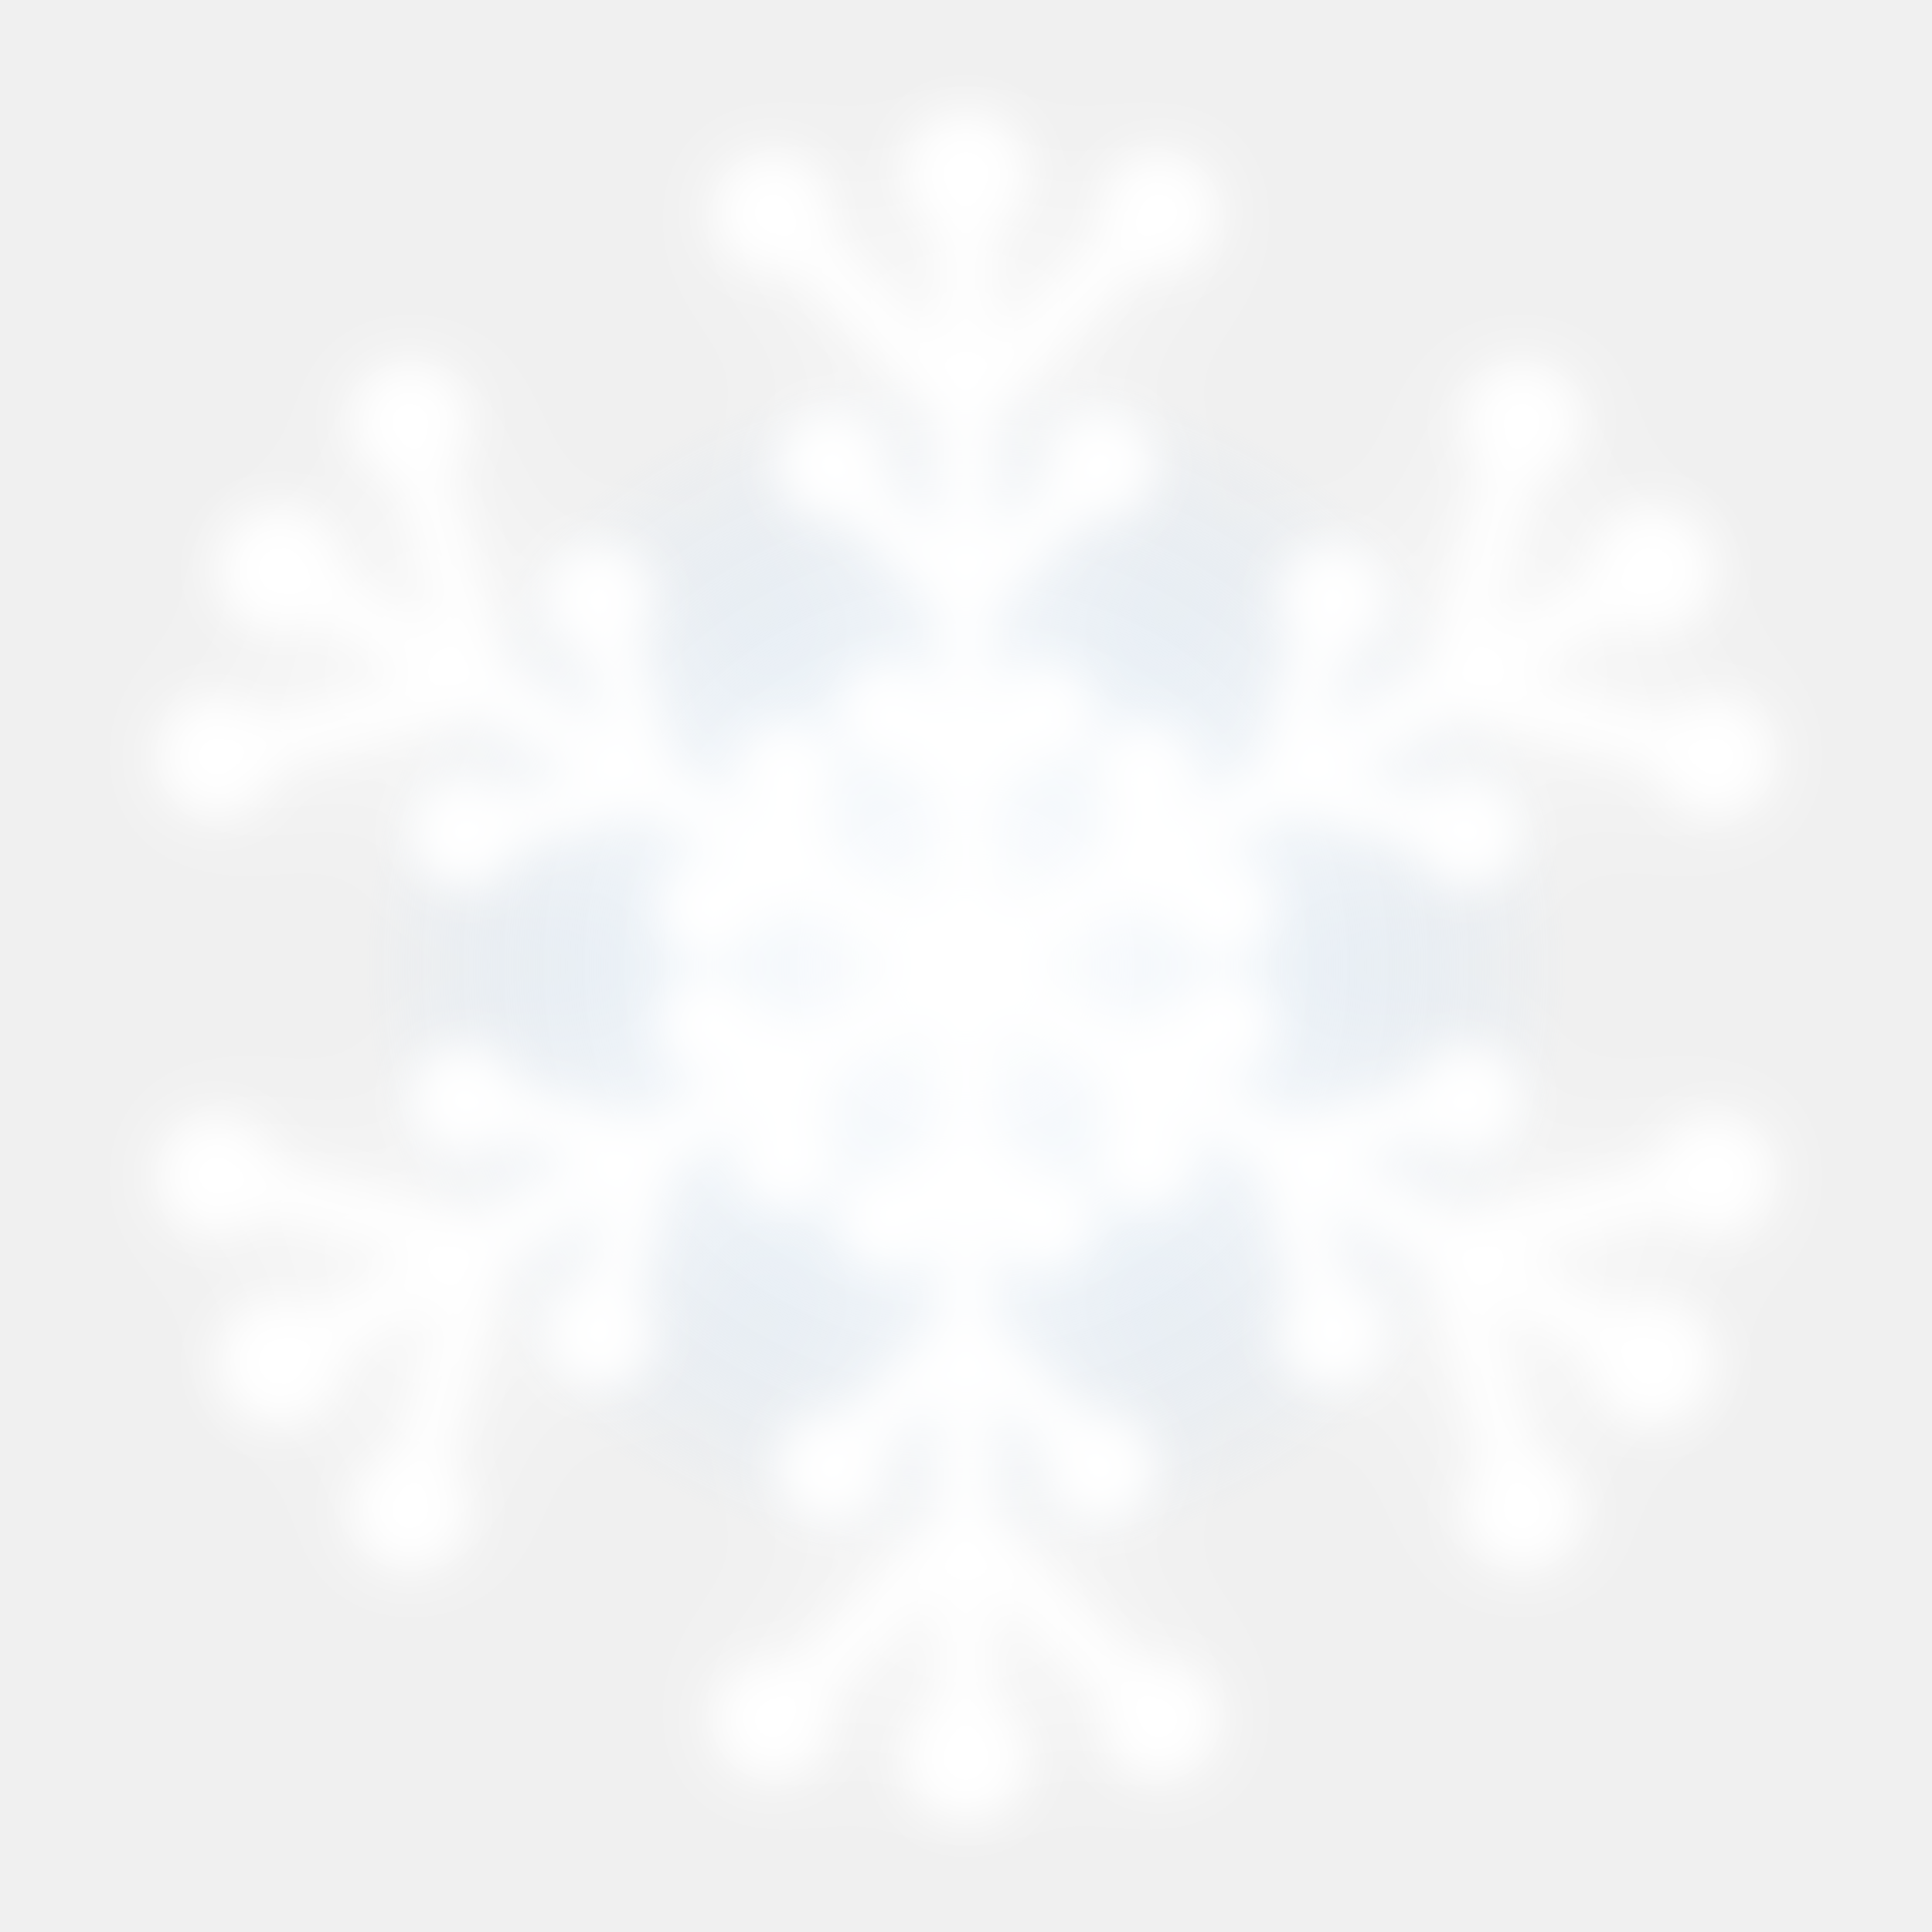
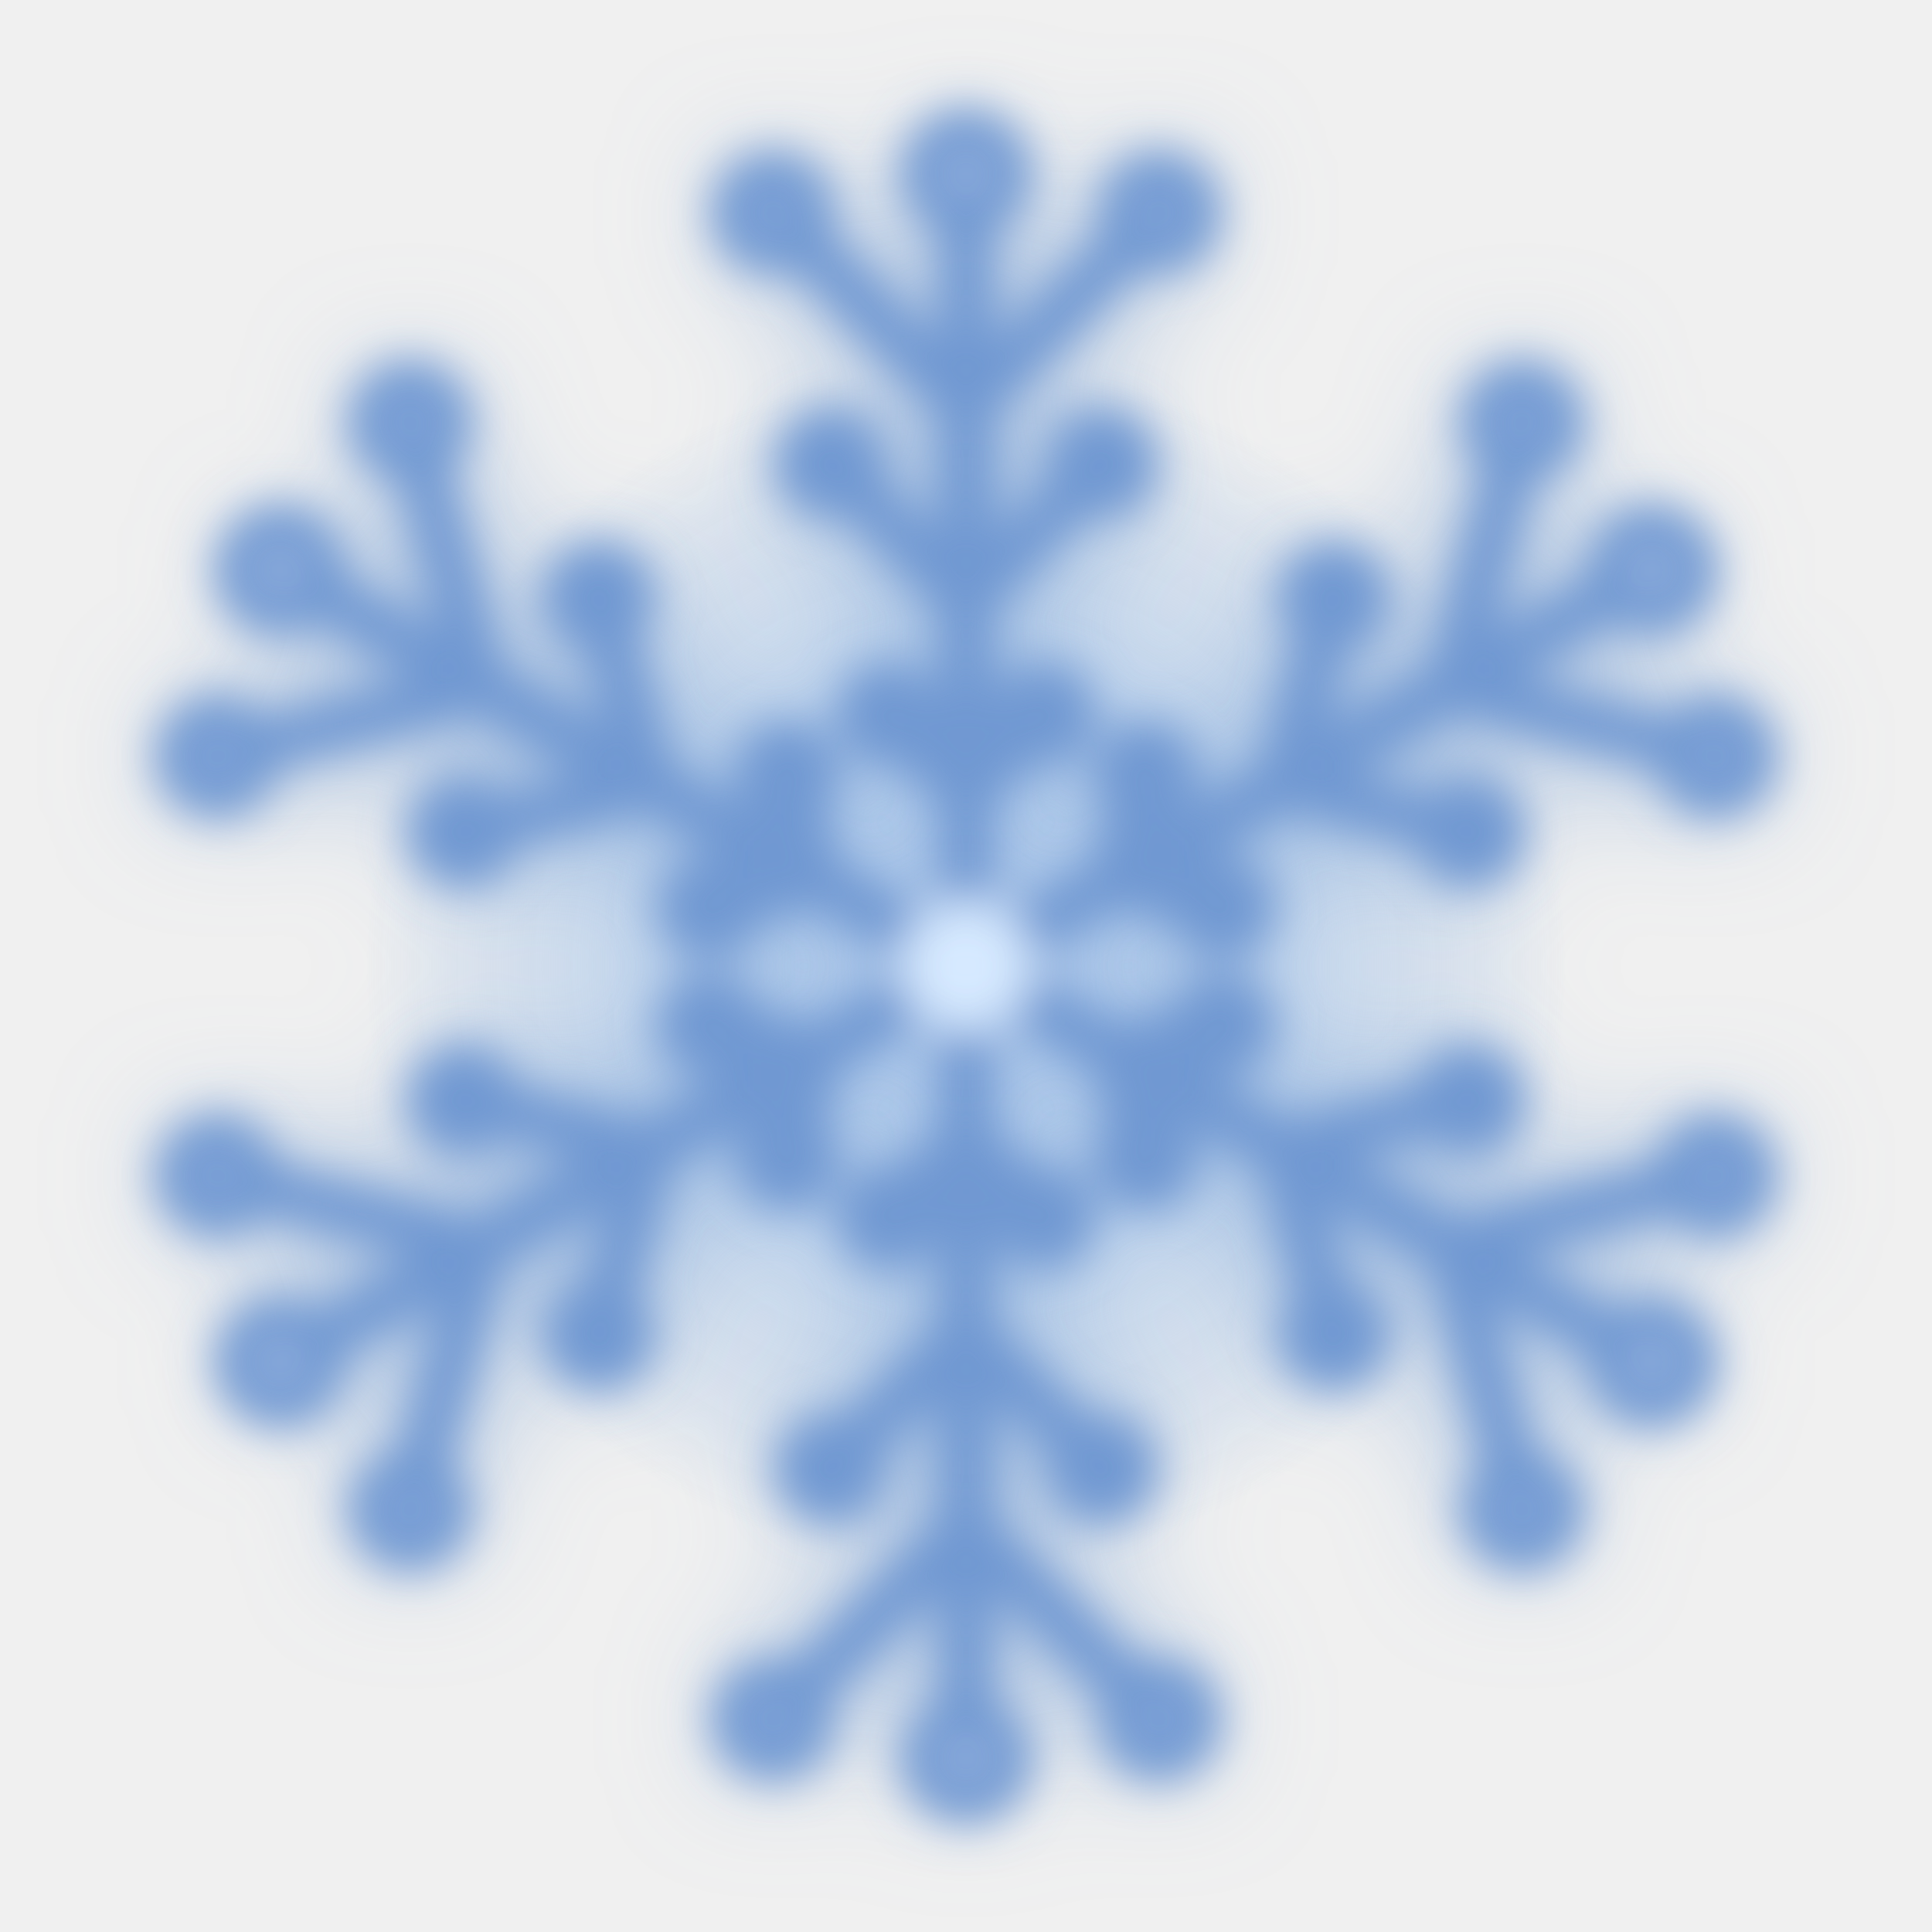
<svg xmlns="http://www.w3.org/2000/svg" viewBox="0 0 100 100">
  <defs>
    <radialGradient id="fzGlow" cx="50%" cy="50%" r="50%">
-       <stop offset="0%" stop-color="#ffffff" stop-opacity=".95" />
-       <stop offset="45%" stop-color="#eaf5ff" stop-opacity=".55" />
-       <stop offset="100%" stop-color="#bcd8f5" stop-opacity="0" />
+       <stop offset="0%" stop-color="#e3f0ff" stop-opacity=".92" />
+       <stop offset="45%" stop-color="#a9c9ef" stop-opacity=".58" />
+       <stop offset="100%" stop-color="#7ca9de" stop-opacity="0" />
    </radialGradient>
    <filter id="fzSoft" x="-30%" y="-30%" width="160%" height="160%">
      <feGaussianBlur stdDeviation="1.15" />
    </filter>
    <filter id="fzHalo" x="-60%" y="-60%" width="220%" height="220%">
      <feGaussianBlur stdDeviation="3.2" />
    </filter>
  </defs>
  <circle cx="50" cy="50" r="31" fill="url(#fzGlow)" />
-   <g filter="url(#fzHalo)" opacity=".55" fill="none" stroke="#ffffff" stroke-width="4.5" stroke-linecap="round">
+   <g filter="url(#fzHalo)" opacity=".62" fill="none" stroke="#7ba4d8" stroke-width="4.5" stroke-linecap="round">
    <g transform="rotate(0 50 50)">
      <path d="M50 50V10M50 21 40 11M50 21 60 11M50 31 43 24M50 31 57 24M50 41 46 37M50 41 54 37" />
    </g>
    <g transform="rotate(60 50 50)">
      <path d="M50 50V10M50 21 40 11M50 21 60 11M50 31 43 24M50 31 57 24M50 41 46 37M50 41 54 37" />
    </g>
    <g transform="rotate(120 50 50)">
      <path d="M50 50V10M50 21 40 11M50 21 60 11M50 31 43 24M50 31 57 24M50 41 46 37M50 41 54 37" />
    </g>
    <g transform="rotate(180 50 50)">
      <path d="M50 50V10M50 21 40 11M50 21 60 11M50 31 43 24M50 31 57 24M50 41 46 37M50 41 54 37" />
    </g>
    <g transform="rotate(240 50 50)">
      <path d="M50 50V10M50 21 40 11M50 21 60 11M50 31 43 24M50 31 57 24M50 41 46 37M50 41 54 37" />
    </g>
    <g transform="rotate(300 50 50)">
      <path d="M50 50V10M50 21 40 11M50 21 60 11M50 31 43 24M50 31 57 24M50 41 46 37M50 41 54 37" />
    </g>
  </g>
-   <g filter="url(#fzSoft)" fill="#ffffff" stroke="#ffffff" stroke-width="2.6" stroke-linecap="round">
+   <g filter="url(#fzSoft)" fill="#d6e9ff" stroke="#6f98d2" stroke-width="2.8" stroke-linecap="round">
    <g transform="rotate(0 50 50)">
      <path d="M50 50V10M50 21 40 11M50 21 60 11M50 31 43 24M50 31 57 24M50 41 46 37M50 41 54 37" />
      <circle cx="40" cy="11" r="1.8" />
      <circle cx="60" cy="11" r="1.8" />
      <circle cx="43" cy="24" r="1.5" />
      <circle cx="57" cy="24" r="1.5" />
      <circle cx="46" cy="37" r="1.3" />
      <circle cx="54" cy="37" r="1.3" />
      <circle cx="50" cy="9" r="2" />
    </g>
    <g transform="rotate(60 50 50)">
      <path d="M50 50V10M50 21 40 11M50 21 60 11M50 31 43 24M50 31 57 24M50 41 46 37M50 41 54 37" />
      <circle cx="40" cy="11" r="1.8" />
      <circle cx="60" cy="11" r="1.8" />
      <circle cx="43" cy="24" r="1.5" />
      <circle cx="57" cy="24" r="1.5" />
      <circle cx="46" cy="37" r="1.3" />
      <circle cx="54" cy="37" r="1.3" />
      <circle cx="50" cy="9" r="2" />
    </g>
    <g transform="rotate(120 50 50)">
      <path d="M50 50V10M50 21 40 11M50 21 60 11M50 31 43 24M50 31 57 24M50 41 46 37M50 41 54 37" />
      <circle cx="40" cy="11" r="1.8" />
      <circle cx="60" cy="11" r="1.8" />
      <circle cx="43" cy="24" r="1.5" />
      <circle cx="57" cy="24" r="1.5" />
      <circle cx="46" cy="37" r="1.3" />
      <circle cx="54" cy="37" r="1.3" />
      <circle cx="50" cy="9" r="2" />
    </g>
    <g transform="rotate(180 50 50)">
      <path d="M50 50V10M50 21 40 11M50 21 60 11M50 31 43 24M50 31 57 24M50 41 46 37M50 41 54 37" />
      <circle cx="40" cy="11" r="1.8" />
      <circle cx="60" cy="11" r="1.8" />
      <circle cx="43" cy="24" r="1.5" />
      <circle cx="57" cy="24" r="1.5" />
      <circle cx="46" cy="37" r="1.3" />
      <circle cx="54" cy="37" r="1.3" />
      <circle cx="50" cy="9" r="2" />
    </g>
    <g transform="rotate(240 50 50)">
      <path d="M50 50V10M50 21 40 11M50 21 60 11M50 31 43 24M50 31 57 24M50 41 46 37M50 41 54 37" />
      <circle cx="40" cy="11" r="1.8" />
      <circle cx="60" cy="11" r="1.8" />
      <circle cx="43" cy="24" r="1.5" />
      <circle cx="57" cy="24" r="1.5" />
      <circle cx="46" cy="37" r="1.3" />
      <circle cx="54" cy="37" r="1.3" />
      <circle cx="50" cy="9" r="2" />
    </g>
    <g transform="rotate(300 50 50)">
      <path d="M50 50V10M50 21 40 11M50 21 60 11M50 31 43 24M50 31 57 24M50 41 46 37M50 41 54 37" />
      <circle cx="40" cy="11" r="1.8" />
      <circle cx="60" cy="11" r="1.8" />
      <circle cx="43" cy="24" r="1.5" />
      <circle cx="57" cy="24" r="1.5" />
      <circle cx="46" cy="37" r="1.3" />
      <circle cx="54" cy="37" r="1.3" />
      <circle cx="50" cy="9" r="2" />
    </g>
    <circle cx="50" cy="50" r="3.4" stroke="none" />
  </g>
</svg>
